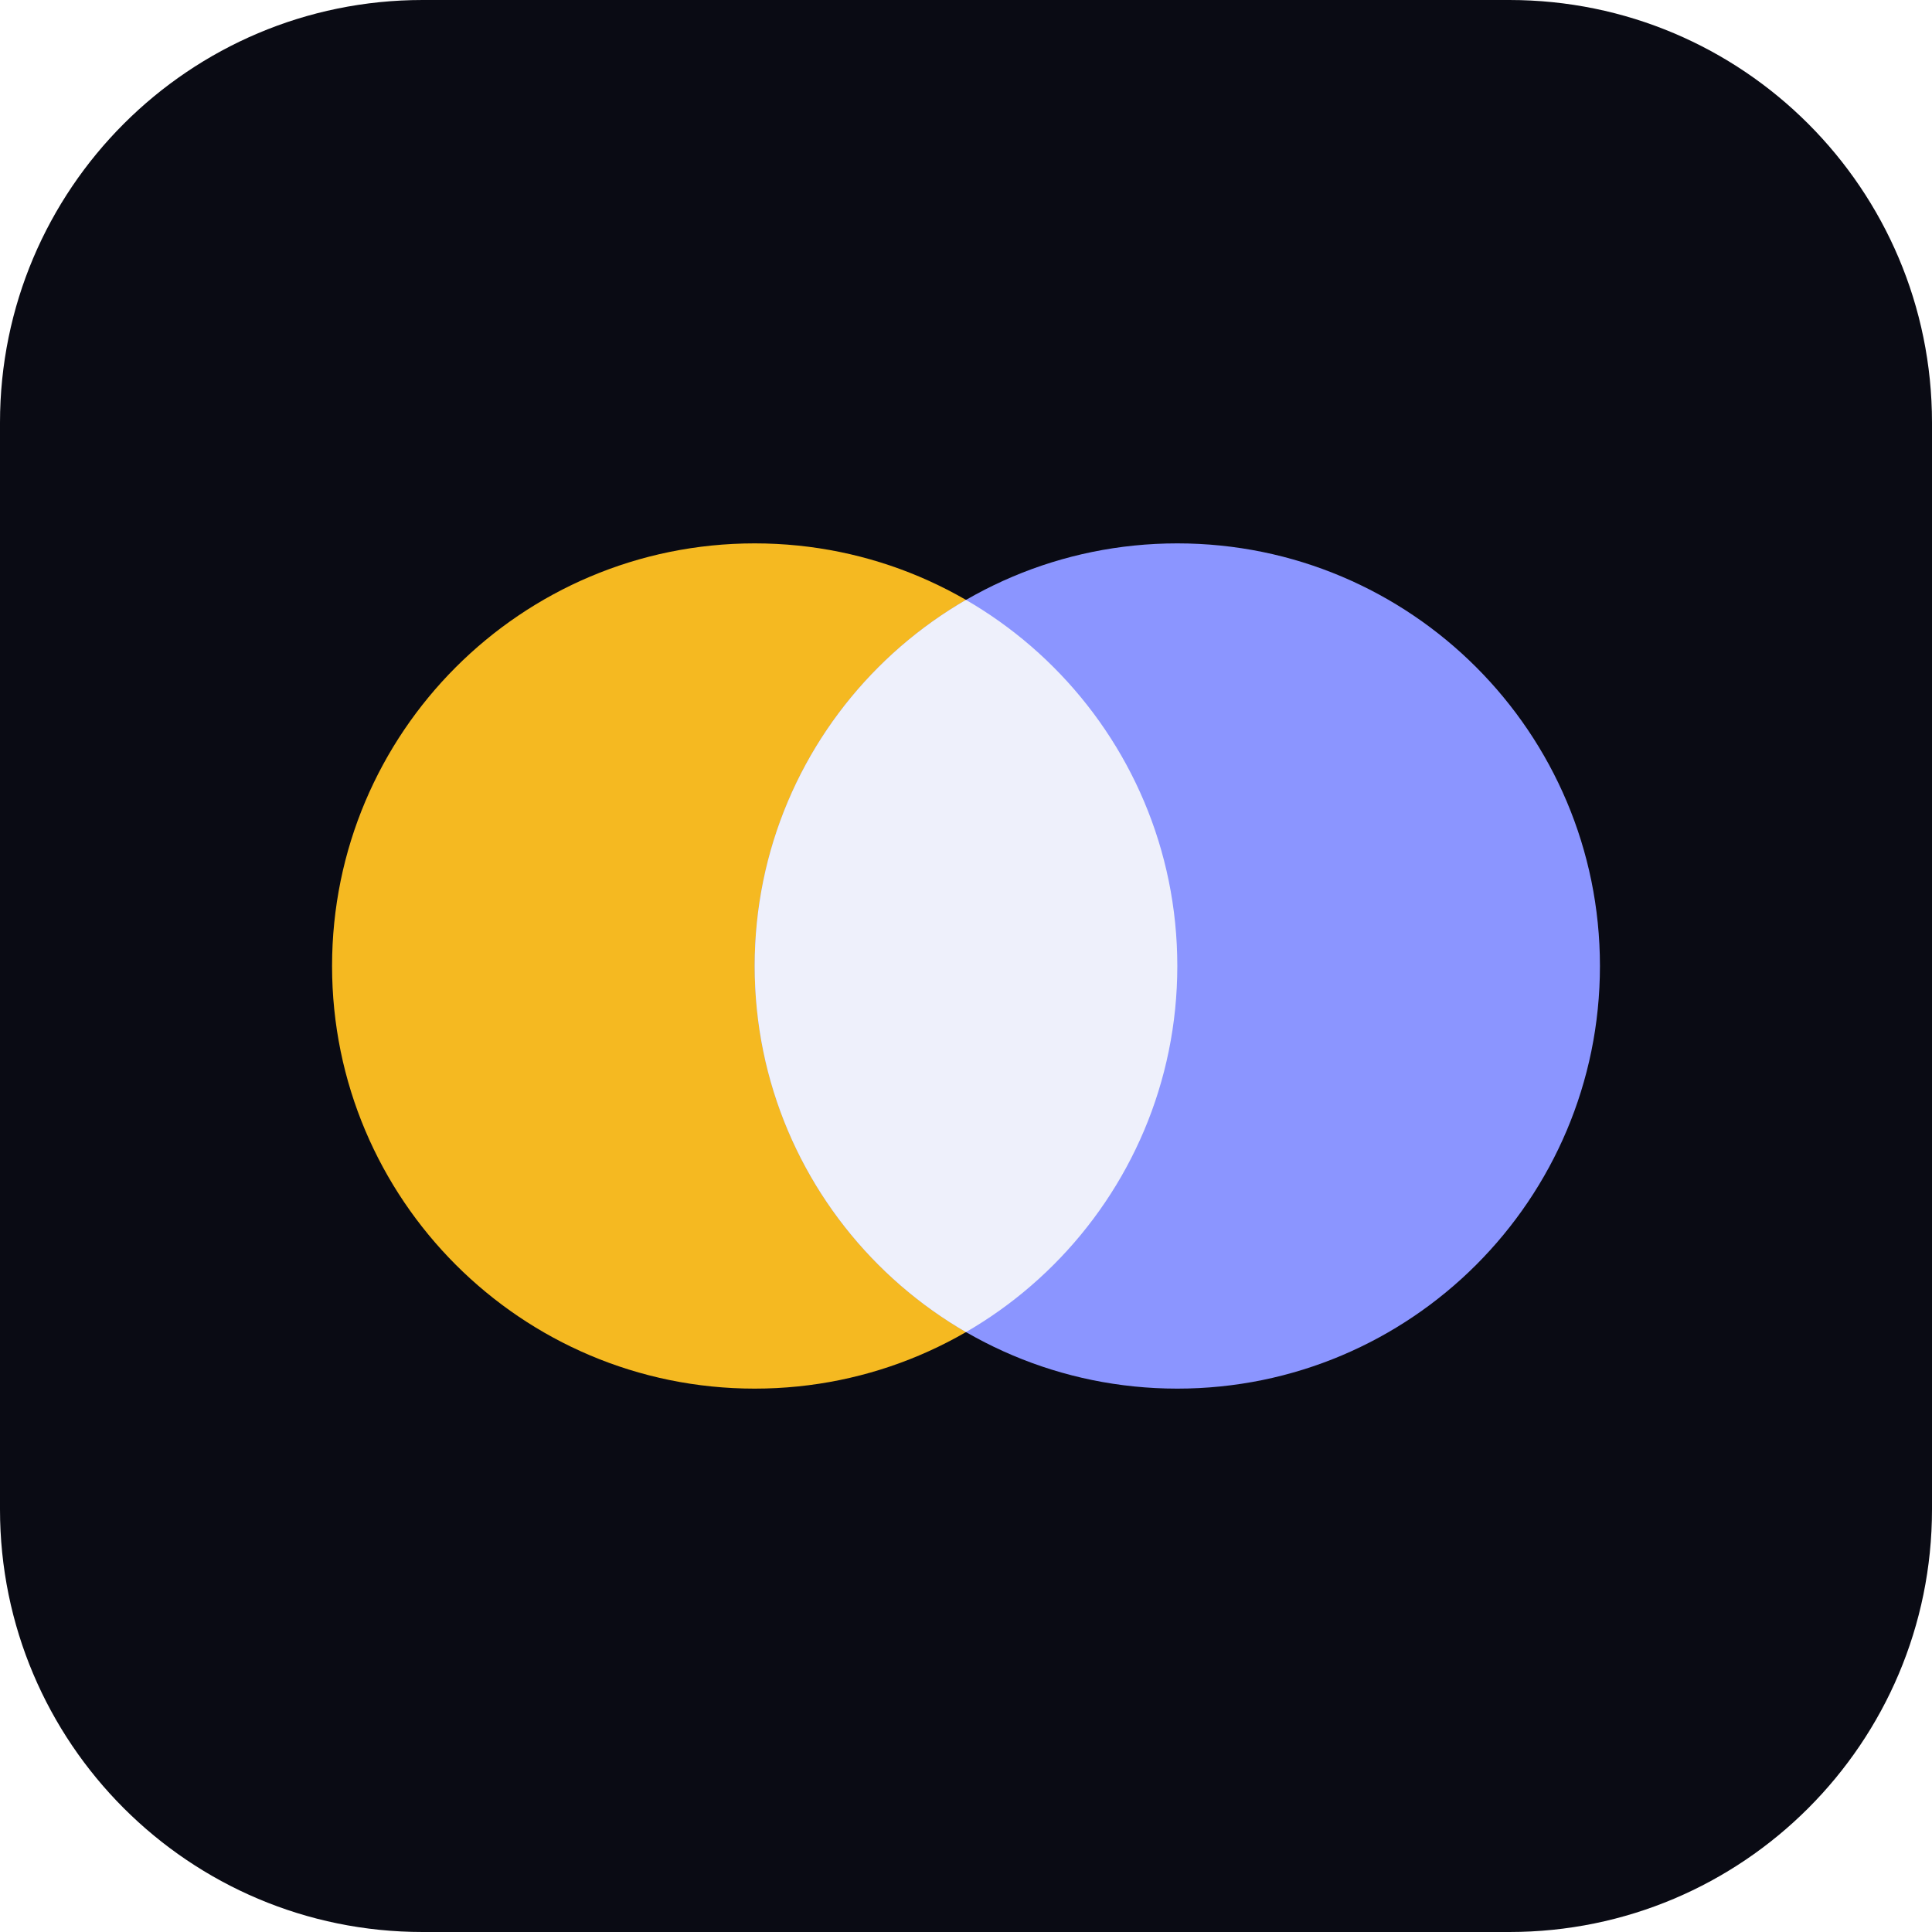
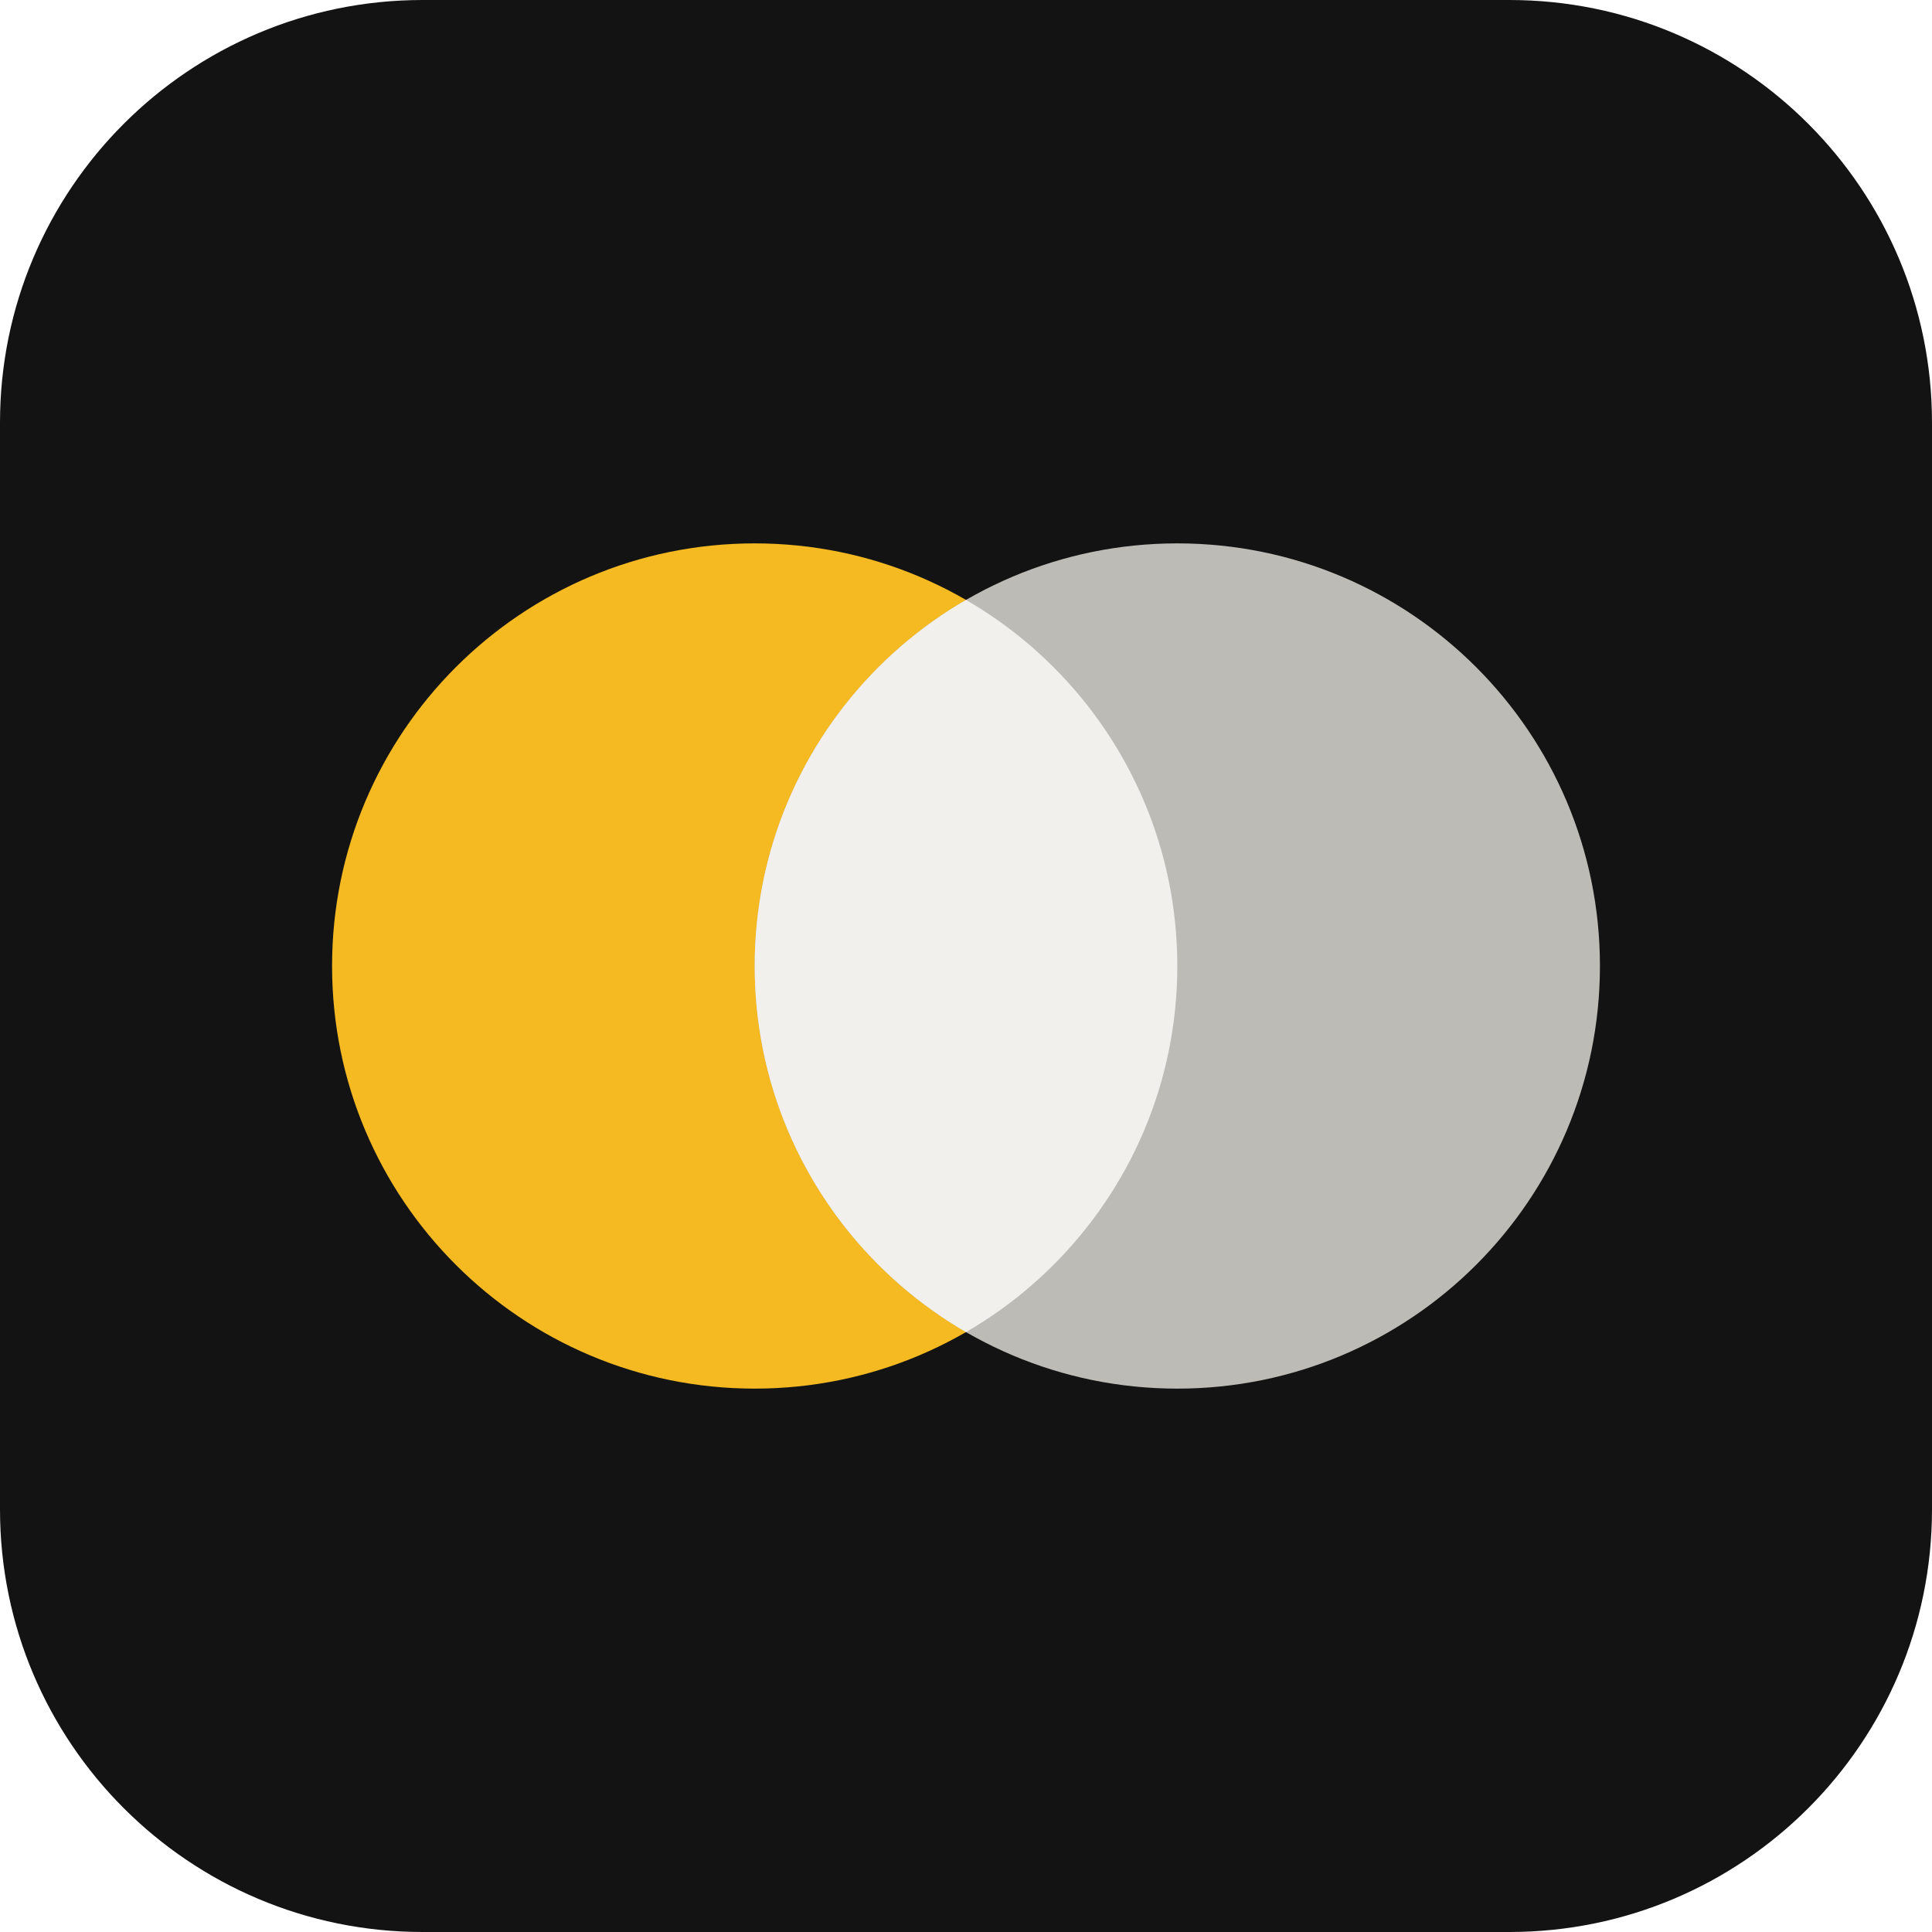
<svg xmlns="http://www.w3.org/2000/svg" viewBox="0 0 64 64">
-   <rect width="64" height="64" rx="14" fill="#0A0B14" />
+   <rect width="64" height="64" rx="14" fill="#131313" />
  <clipPath id="c">
    <circle cx="25" cy="32" r="14" />
  </clipPath>
  <circle cx="25" cy="32" r="14" fill="#F5B921" />
-   <circle cx="39" cy="32" r="14" fill="#8B95FF" />
-   <circle cx="39" cy="32" r="14" fill="#EEF0FB" clip-path="url(#c)" />
+   <circle cx="39" cy="32" r="14" fill="#BDBBB5" />
+   <circle cx="39" cy="32" r="14" fill="#F1F0EC" clip-path="url(#c)" />
</svg>
